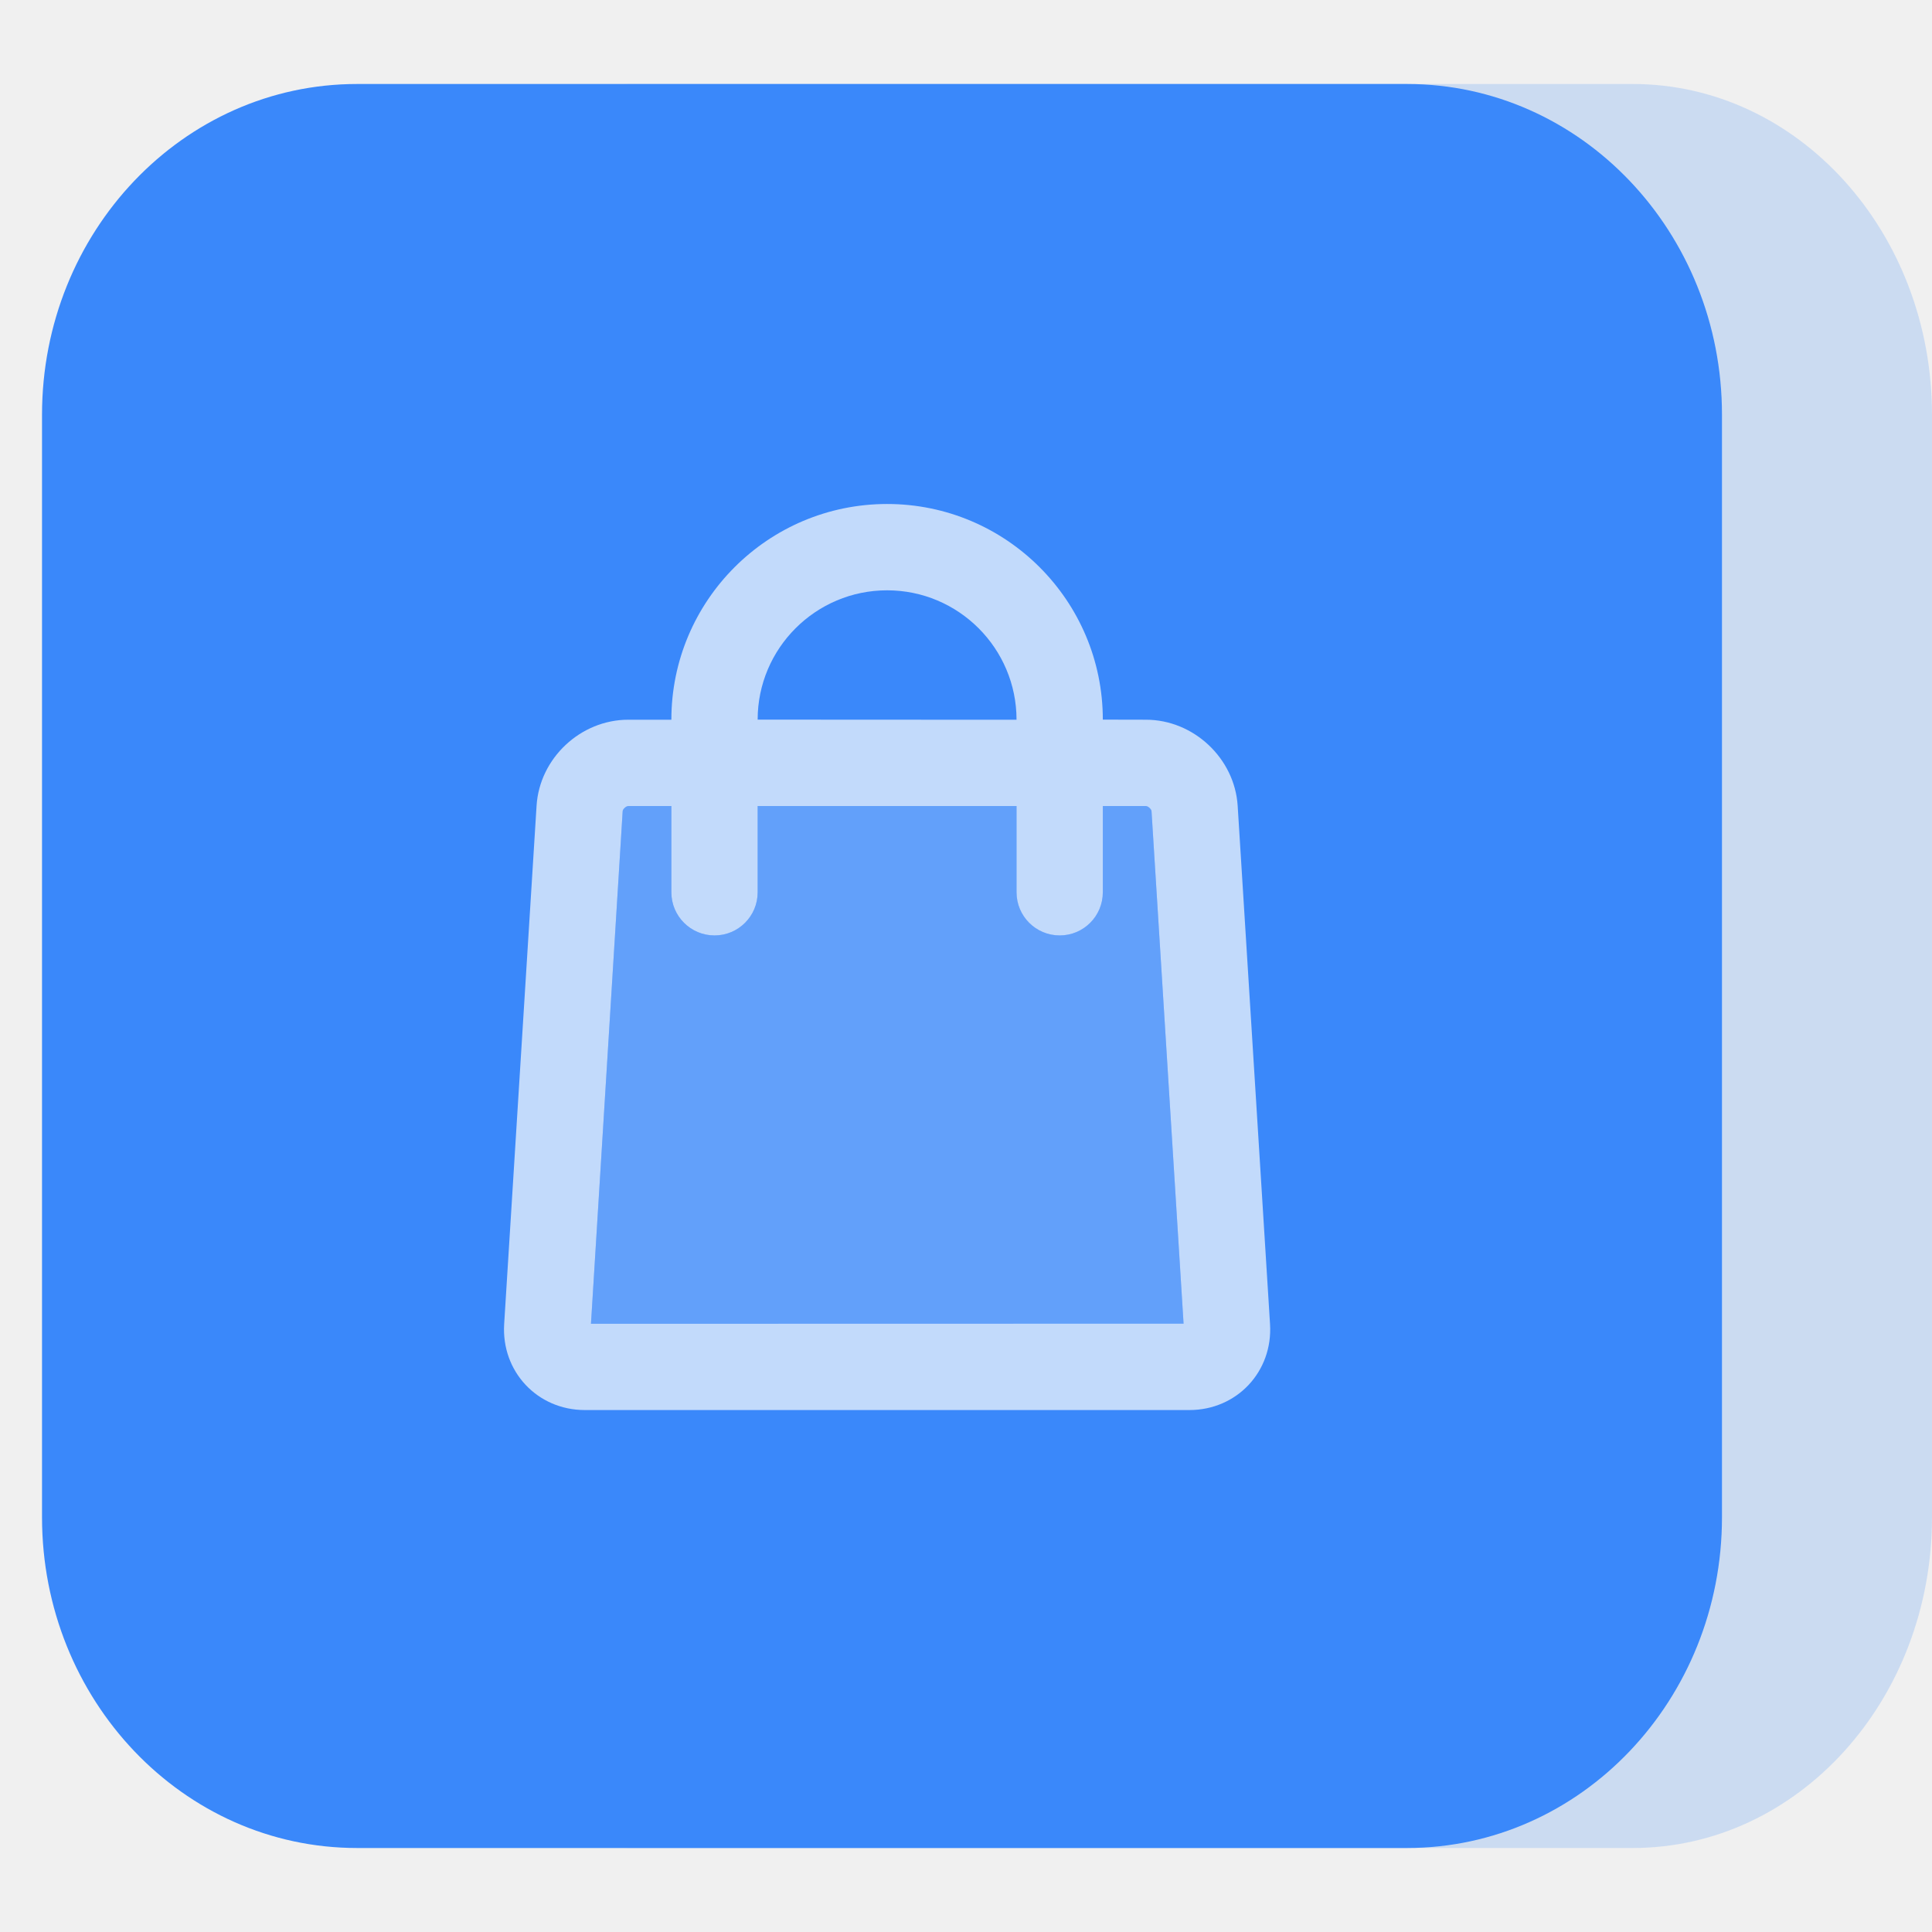
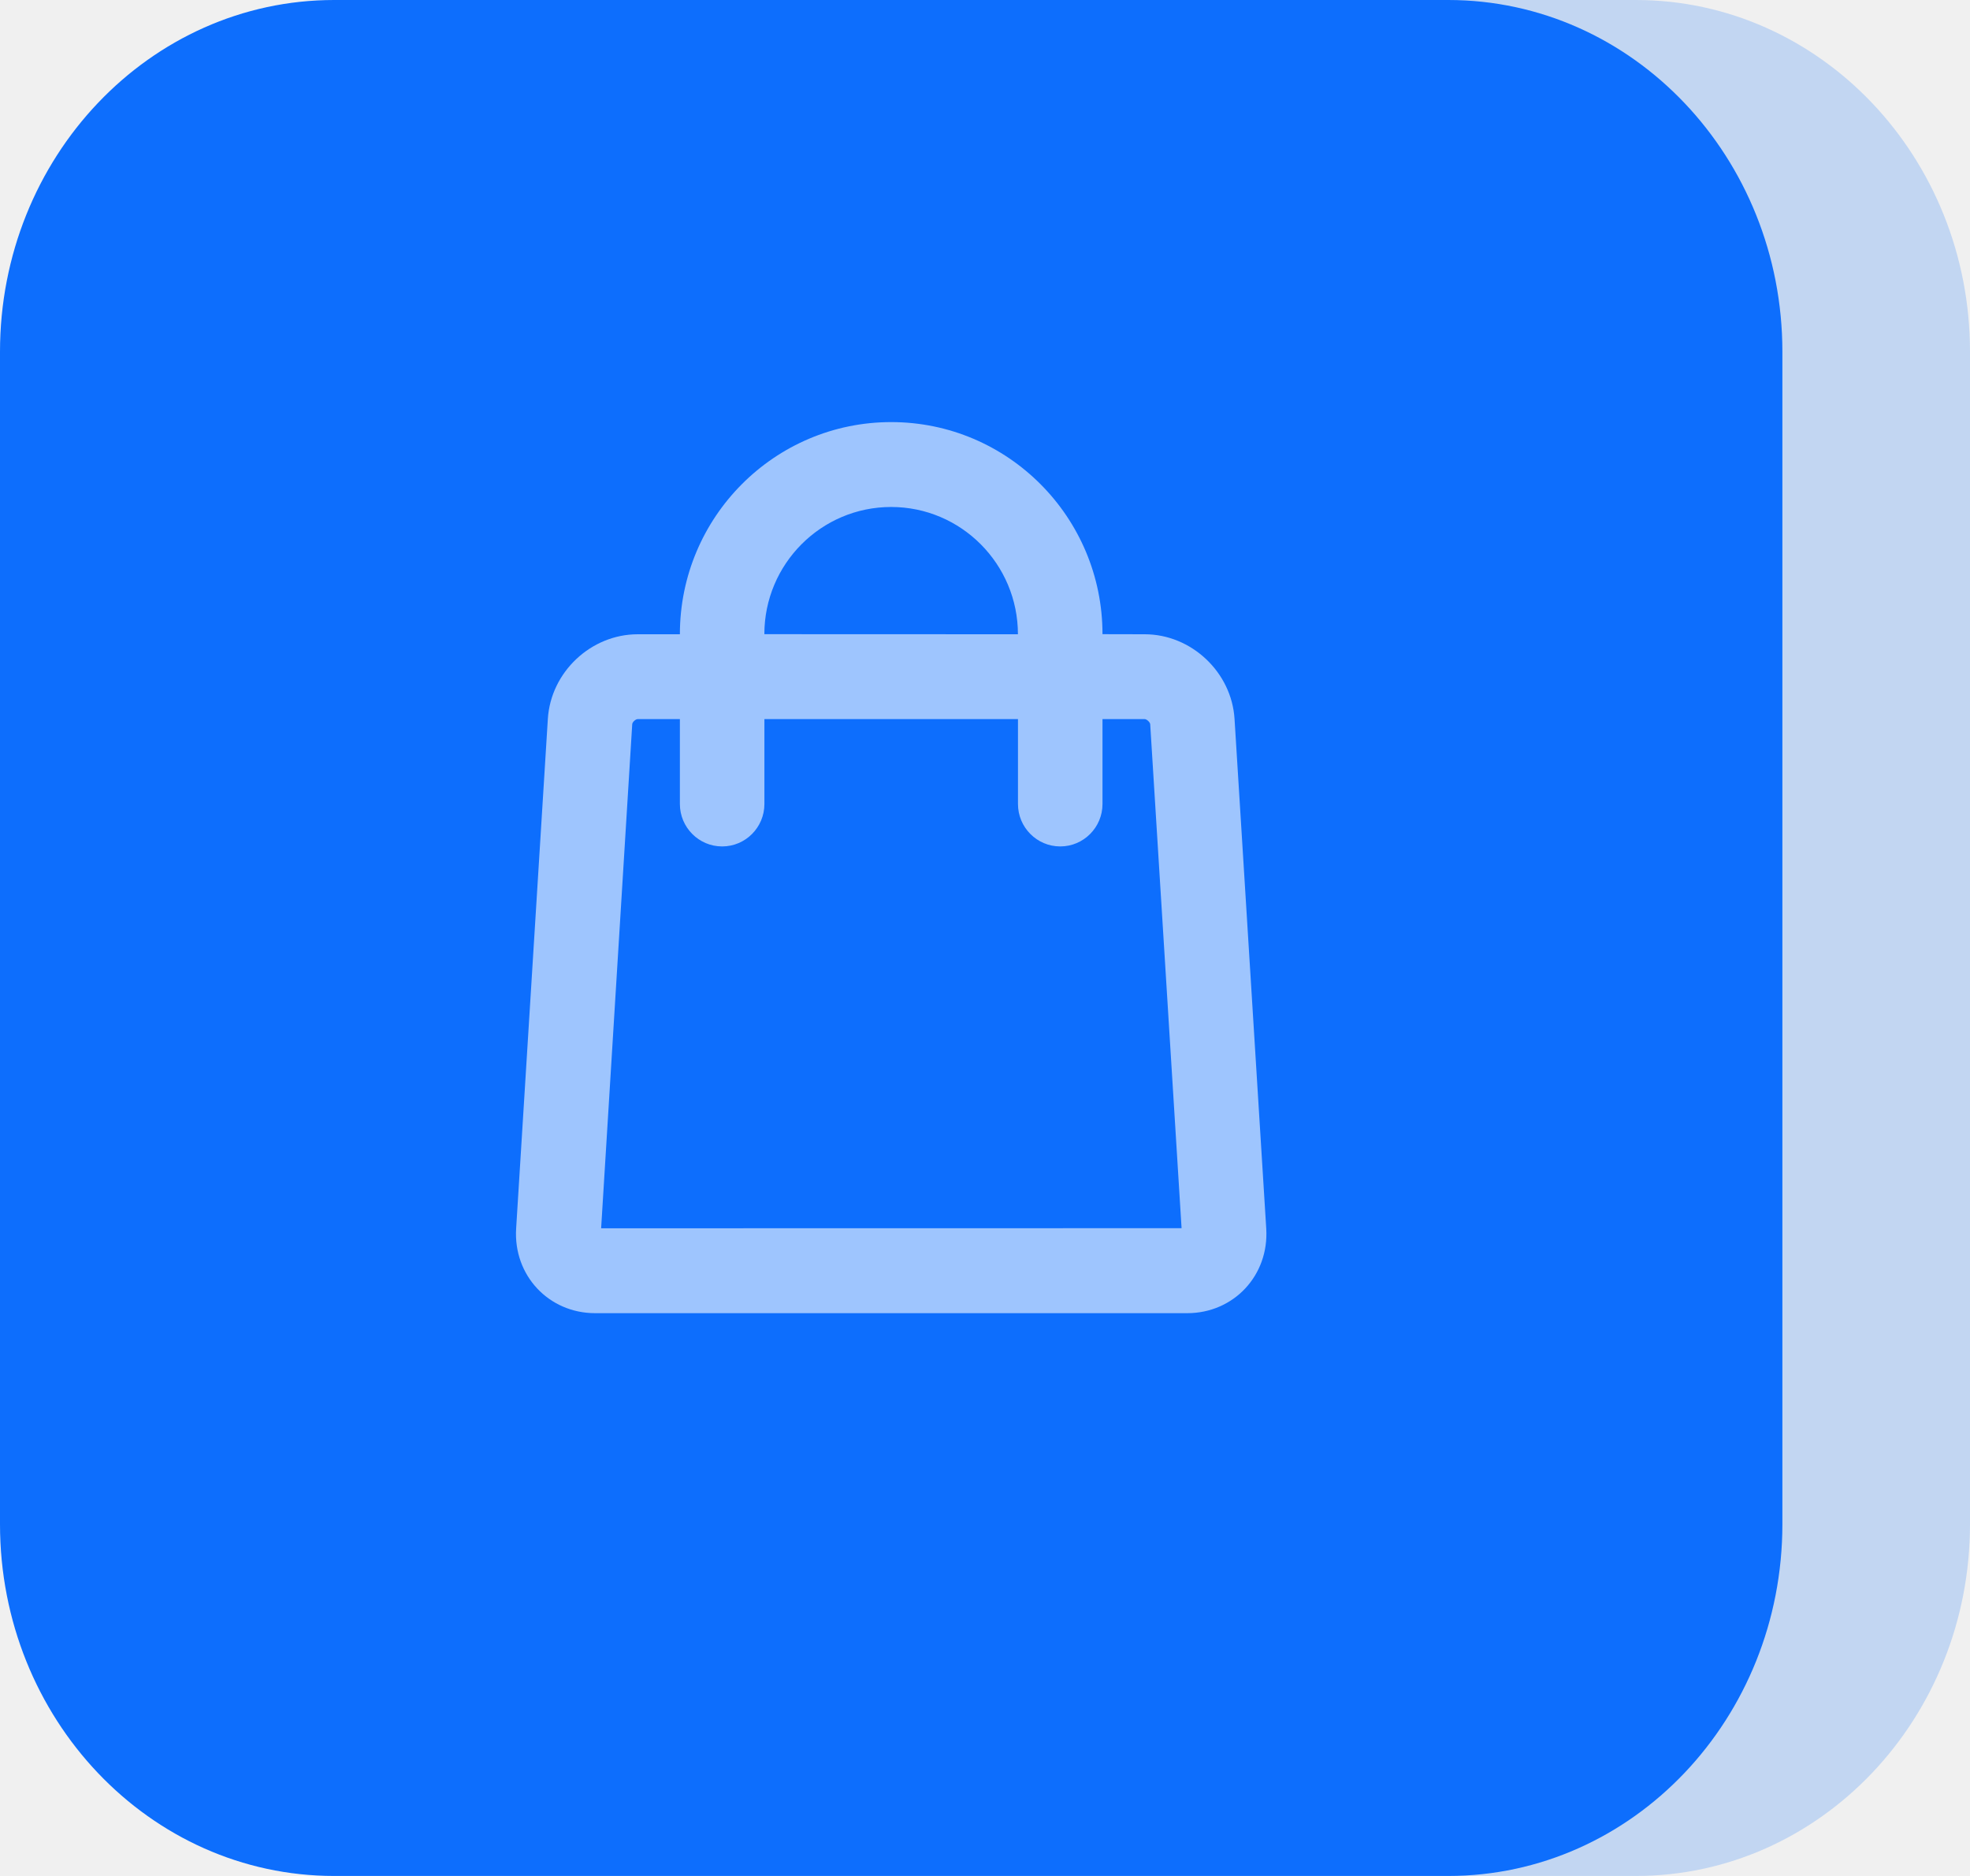
- <svg xmlns="http://www.w3.org/2000/svg" width="44" height="44" viewBox="0 0 44 44" fill="none">
-   <g opacity="0.8">
-     <path fill-rule="evenodd" clip-rule="evenodd" d="M14.467 1.913H37.185C40.949 1.913 44 5.286 44 9.446V34.554C44 38.715 40.949 42.087 37.185 42.087H14.467C10.703 42.087 7.652 38.715 7.652 34.554L7.652 9.446C7.652 5.286 10.703 1.913 14.467 1.913Z" fill="#0D6EFD" fill-opacity="0.2" />
-     <path fill-rule="evenodd" clip-rule="evenodd" d="M8.13 1.913H32.044C36.005 1.913 39.217 5.286 39.217 9.446V34.554C39.217 38.715 36.005 42.087 32.044 42.087H8.13C4.168 42.087 0.957 38.715 0.957 34.554L0.957 9.446C0.957 5.286 4.168 1.913 8.13 1.913Z" fill="#0D6EFD" />
-     <g opacity="0.7">
-       <path opacity="0.3" fill-rule="evenodd" clip-rule="evenodd" d="M15.29 18.356H14.31C14.259 18.356 14.184 18.427 14.181 18.473L13.459 30.148L26.955 30.145L26.225 18.473C26.223 18.428 26.146 18.356 26.097 18.356H25.116V20.321C25.116 20.864 24.677 21.304 24.134 21.304C23.591 21.304 23.151 20.864 23.151 20.321V18.356H17.255V20.321C17.255 20.864 16.816 21.304 16.273 21.304C15.73 21.304 15.29 20.864 15.29 20.321V18.356Z" fill="white" />
-       <path fill-rule="evenodd" clip-rule="evenodd" d="M20.203 11.478C22.915 11.478 25.116 13.68 25.116 16.389L26.097 16.391C27.183 16.391 28.119 17.27 28.187 18.351L28.924 30.154C28.992 31.236 28.17 32.113 27.087 32.113H13.32C12.237 32.113 11.415 31.234 11.482 30.154L12.22 18.351C12.287 17.269 13.221 16.391 14.31 16.391H15.29C15.29 13.678 17.493 11.478 20.203 11.478ZM23.151 16.392C23.151 14.765 21.83 13.444 20.203 13.444C18.578 13.444 17.255 14.764 17.255 16.389L23.151 16.392ZM15.29 18.357H14.31C14.259 18.357 14.184 18.427 14.181 18.473L13.459 30.148L26.955 30.145L26.225 18.473C26.223 18.429 26.146 18.357 26.097 18.357H25.116V20.322C25.116 20.864 24.677 21.304 24.134 21.304C23.591 21.304 23.151 20.864 23.151 20.322V18.357H17.255V20.322C17.255 20.864 16.816 21.304 16.273 21.304C15.73 21.304 15.29 20.864 15.29 20.322V18.357Z" fill="white" />
-     </g>
+ <svg xmlns="http://www.w3.org/2000/svg" width="42" height="40" viewBox="0 0 42 40" fill="none">
+   <path fill-rule="evenodd" clip-rule="evenodd" d="M34.875 0C38.81 0 42 3.358 42 7.5V32.5C42 36.642 38.81 40 34.875 40H11.125C7.19 40 4 36.642 4 32.5V7.5C4 3.358 7.19 0 11.125 0H34.875Z" fill="#0D6EFD" fill-opacity="0.2" />
+   <path fill-rule="evenodd" clip-rule="evenodd" d="M30.875 0C34.81 0 38 3.358 38 7.5V32.5C38 36.642 34.81 40 30.875 40H7.125C3.19 40 0 36.642 0 32.5V7.5C0 3.358 3.19 0 7.125 0H30.875Z" fill="#0D6EFD" />
+   <g opacity="0.601">
+     <path fill-rule="evenodd" clip-rule="evenodd" d="M19 9C21.487 9 23.505 11.027 23.505 13.522L24.404 13.524C25.4 13.524 26.258 14.333 26.32 15.328L26.996 26.196C27.058 27.192 26.305 28 25.311 28H12.689C11.696 28 10.942 27.191 11.004 26.196L11.68 15.328C11.742 14.332 12.598 13.524 13.596 13.524H14.495C14.495 11.025 16.515 9 19 9ZM14.495 15.333H13.596C13.55 15.333 13.481 15.398 13.479 15.441L12.816 26.19L25.191 26.188L24.522 15.441C24.519 15.4 24.449 15.333 24.404 15.333H23.505V17.143C23.505 17.642 23.102 18.048 22.604 18.048C22.107 18.048 21.703 17.642 21.703 17.143V15.333H16.297V17.143C16.297 17.642 15.894 18.048 15.396 18.048C14.899 18.048 14.495 17.642 14.495 17.143V15.333ZM18.999 10.81C17.508 10.81 16.296 12.026 16.296 13.522L21.702 13.524C21.702 12.027 20.49 10.81 18.999 10.81Z" fill="white" />
  </g>
</svg>
